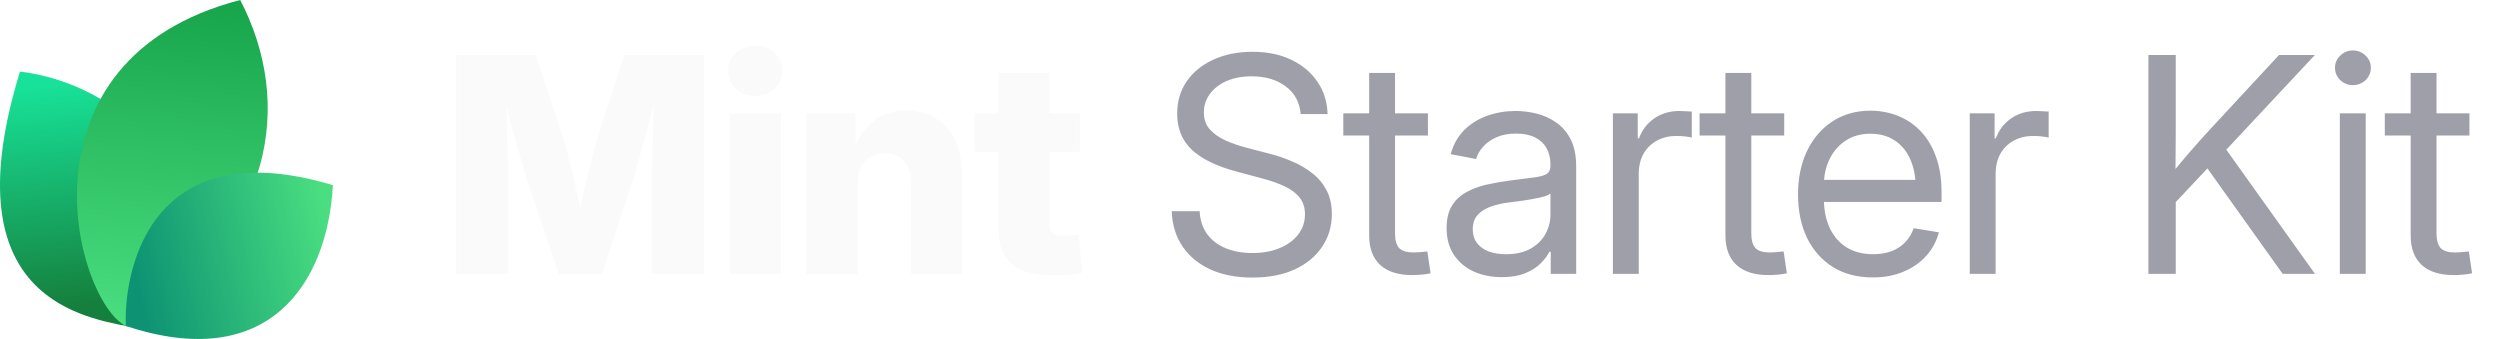
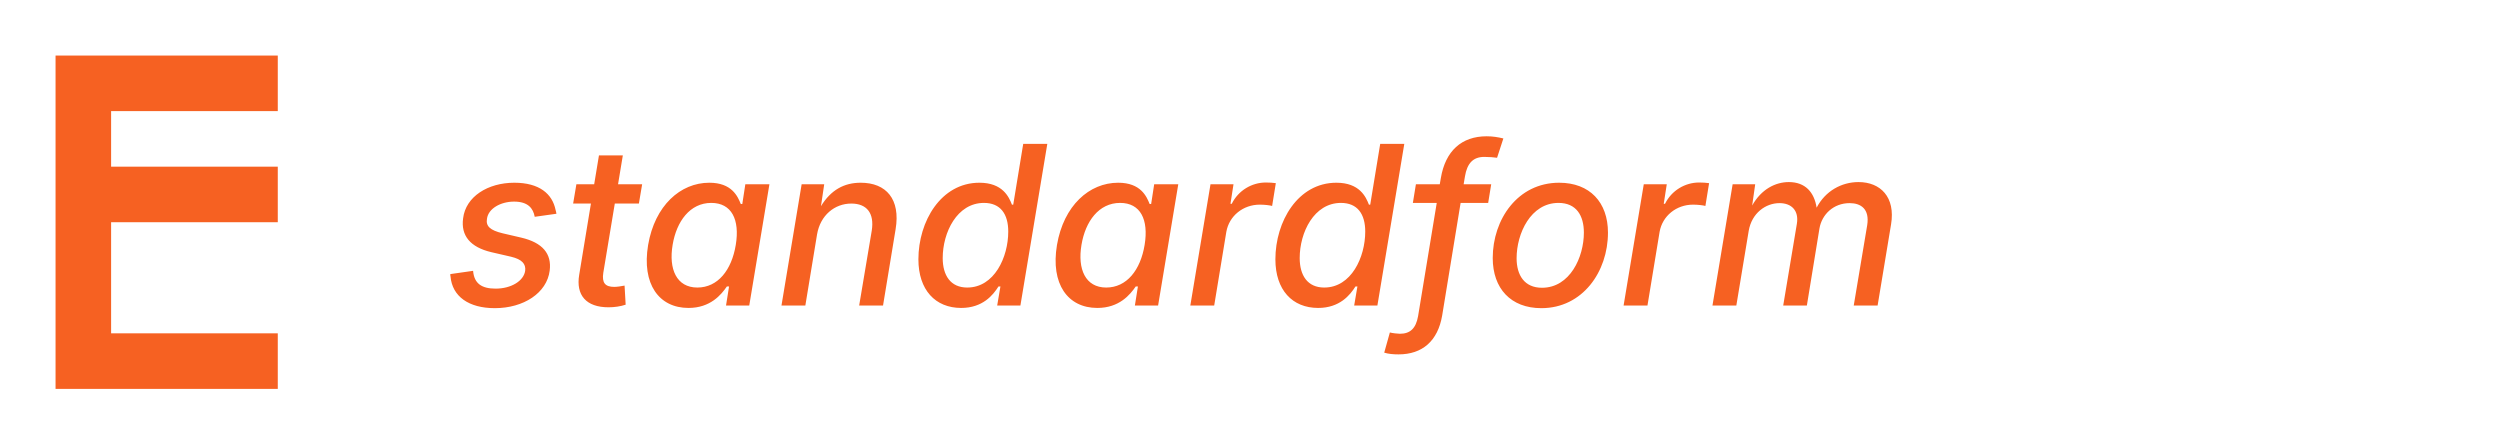
- <svg xmlns="http://www.w3.org/2000/svg" width="177" height="24" viewBox="0 0 177 24" fill="none">
-   <path d="M9.061 23.108C5.268 22.377 -3.391 20.627 1.417 5.064C9.634 6.099 16.973 14.064 9.061 23.108Z" fill="url(#paint0_linear_17557_2145)" />
-   <path d="M8.919 23.094C5.276 21.222 0.784 4.209 17.007 0C20.757 7.193 19.621 16.545 8.919 23.094Z" fill="url(#paint1_linear_17557_2145)" />
-   <path d="M8.914 23.079C8.735 19.882 10.159 9.085 23.57 13.111C23.181 20.123 18.984 26.418 8.914 23.079Z" fill="url(#paint2_linear_17557_2145)" />
-   <path d="M32.301 19.392V3.894H37.938L39.925 9.948C40.036 10.315 40.164 10.787 40.31 11.362C40.462 11.938 40.611 12.552 40.757 13.204C40.91 13.855 41.048 14.483 41.173 15.086C41.305 15.682 41.412 16.192 41.495 16.615H40.695C40.771 16.192 40.871 15.682 40.996 15.086C41.128 14.49 41.267 13.866 41.412 13.214C41.565 12.562 41.714 11.948 41.86 11.373C42.005 10.79 42.133 10.315 42.244 9.948L44.2 3.894H49.848V19.392H46.166V12.704C46.166 12.357 46.173 11.917 46.187 11.383C46.2 10.849 46.214 10.27 46.228 9.646C46.249 9.022 46.266 8.391 46.28 7.753C46.301 7.115 46.311 6.519 46.311 5.964H46.623C46.485 6.561 46.332 7.181 46.166 7.826C45.999 8.471 45.833 9.102 45.666 9.719C45.507 10.336 45.351 10.901 45.198 11.414C45.053 11.928 44.928 12.357 44.824 12.704L42.608 19.392H39.561L37.314 12.704C37.203 12.357 37.072 11.928 36.919 11.414C36.773 10.901 36.614 10.34 36.441 9.729C36.274 9.112 36.104 8.481 35.931 7.836C35.764 7.192 35.608 6.567 35.463 5.964H35.827C35.834 6.512 35.844 7.105 35.858 7.743C35.872 8.374 35.886 9.005 35.9 9.636C35.92 10.26 35.938 10.839 35.952 11.373C35.965 11.907 35.972 12.351 35.972 12.704V19.392H32.301ZM51.668 19.392V8.024H55.288V19.392H51.668ZM53.468 6.786C52.927 6.786 52.473 6.616 52.105 6.276C51.738 5.93 51.554 5.507 51.554 5.007C51.554 4.508 51.738 4.088 52.105 3.749C52.473 3.409 52.927 3.239 53.468 3.239C54.009 3.239 54.463 3.409 54.83 3.749C55.198 4.082 55.382 4.501 55.382 5.007C55.382 5.507 55.198 5.93 54.83 6.276C54.463 6.616 54.009 6.786 53.468 6.786ZM60.708 13.027V19.392H57.088V8.024H60.551L60.593 10.967H60.281C60.593 10.024 61.061 9.268 61.685 8.7C62.309 8.124 63.138 7.836 64.171 7.836C64.975 7.836 65.672 8.017 66.262 8.377C66.851 8.731 67.302 9.234 67.614 9.885C67.933 10.537 68.092 11.307 68.092 12.194V19.392H64.483V12.912C64.483 12.26 64.32 11.754 63.994 11.394C63.675 11.033 63.221 10.853 62.632 10.853C62.25 10.853 61.914 10.936 61.623 11.102C61.332 11.269 61.106 11.515 60.947 11.841C60.787 12.16 60.708 12.555 60.708 13.027ZM76.456 8.024V10.749H69.008V8.024H76.456ZM70.683 5.163H74.292V15.783C74.292 16.102 74.361 16.334 74.5 16.48C74.646 16.625 74.899 16.698 75.259 16.698C75.405 16.698 75.596 16.688 75.831 16.667C76.074 16.646 76.251 16.629 76.362 16.615L76.632 19.309C76.313 19.378 75.963 19.427 75.582 19.455C75.207 19.482 74.836 19.496 74.469 19.496C73.2 19.496 72.25 19.222 71.619 18.674C70.995 18.127 70.683 17.308 70.683 16.22V5.163Z" fill="#FAFAFA" />
-   <path d="M88.667 19.652C87.523 19.652 86.528 19.458 85.682 19.07C84.843 18.681 84.188 18.137 83.716 17.437C83.245 16.736 82.992 15.908 82.957 14.951H84.933C84.968 15.596 85.148 16.14 85.474 16.584C85.8 17.021 86.24 17.354 86.795 17.582C87.35 17.804 87.974 17.915 88.667 17.915C89.388 17.915 90.026 17.801 90.581 17.572C91.143 17.343 91.583 17.024 91.902 16.615C92.228 16.199 92.391 15.717 92.391 15.169C92.391 14.698 92.266 14.306 92.017 13.994C91.767 13.675 91.413 13.408 90.956 13.193C90.498 12.978 89.954 12.787 89.323 12.621L87.502 12.132C86.123 11.765 85.082 11.255 84.382 10.603C83.689 9.944 83.342 9.095 83.342 8.055C83.342 7.174 83.571 6.404 84.028 5.746C84.486 5.087 85.117 4.577 85.921 4.217C86.726 3.849 87.645 3.666 88.678 3.666C89.718 3.666 90.63 3.853 91.413 4.227C92.204 4.602 92.824 5.122 93.275 5.787C93.726 6.446 93.965 7.209 93.993 8.076H92.089C92.013 7.23 91.656 6.574 91.018 6.11C90.387 5.638 89.586 5.403 88.615 5.403C87.95 5.403 87.36 5.513 86.847 5.735C86.341 5.957 85.946 6.262 85.661 6.651C85.377 7.032 85.235 7.469 85.235 7.961C85.235 8.447 85.377 8.849 85.661 9.168C85.946 9.48 86.317 9.74 86.774 9.948C87.232 10.149 87.724 10.319 88.251 10.457L89.884 10.884C90.439 11.023 90.977 11.206 91.496 11.435C92.023 11.657 92.495 11.934 92.911 12.267C93.334 12.593 93.67 12.995 93.92 13.474C94.17 13.945 94.294 14.504 94.294 15.149C94.294 16.015 94.066 16.788 93.608 17.468C93.157 18.148 92.512 18.681 91.673 19.07C90.834 19.458 89.832 19.652 88.667 19.652ZM101.097 8.024V9.594H95.106V8.024H101.097ZM96.937 5.163H98.767V16.521C98.767 17 98.865 17.347 99.059 17.562C99.26 17.77 99.6 17.874 100.078 17.874C100.21 17.874 100.366 17.867 100.546 17.853C100.733 17.832 100.903 17.815 101.056 17.801L101.285 19.351C101.097 19.392 100.886 19.423 100.65 19.444C100.414 19.465 100.189 19.475 99.974 19.475C98.996 19.475 98.244 19.236 97.717 18.758C97.197 18.272 96.937 17.579 96.937 16.677V5.163ZM106.33 19.621C105.595 19.621 104.932 19.489 104.343 19.226C103.754 18.955 103.285 18.564 102.939 18.05C102.592 17.53 102.419 16.896 102.419 16.147C102.419 15.495 102.547 14.965 102.804 14.556C103.06 14.146 103.403 13.828 103.833 13.599C104.263 13.363 104.742 13.186 105.269 13.068C105.796 12.95 106.333 12.857 106.881 12.787C107.574 12.69 108.132 12.617 108.555 12.569C108.978 12.52 109.287 12.441 109.481 12.33C109.675 12.212 109.772 12.014 109.772 11.737V11.654C109.772 11.203 109.679 10.815 109.492 10.489C109.311 10.163 109.041 9.91 108.68 9.729C108.32 9.549 107.872 9.459 107.338 9.459C106.805 9.459 106.34 9.546 105.945 9.719C105.556 9.892 105.241 10.118 104.998 10.395C104.755 10.665 104.593 10.953 104.509 11.258L102.71 10.915C102.897 10.222 103.22 9.65 103.677 9.199C104.135 8.748 104.679 8.412 105.31 8.19C105.941 7.968 106.607 7.857 107.307 7.857C107.8 7.857 108.295 7.92 108.795 8.044C109.301 8.169 109.765 8.381 110.188 8.679C110.611 8.97 110.951 9.369 111.208 9.875C111.464 10.374 111.593 11.005 111.593 11.768V19.392H109.793V17.822H109.7C109.568 18.085 109.363 18.359 109.086 18.643C108.809 18.921 108.444 19.153 107.994 19.34C107.543 19.527 106.988 19.621 106.33 19.621ZM106.621 17.998C107.321 17.998 107.904 17.867 108.368 17.603C108.84 17.333 109.19 16.986 109.419 16.563C109.654 16.133 109.772 15.682 109.772 15.211V13.692C109.703 13.769 109.554 13.841 109.325 13.911C109.096 13.973 108.829 14.032 108.524 14.088C108.226 14.143 107.921 14.192 107.609 14.233C107.304 14.275 107.033 14.309 106.798 14.337C106.354 14.393 105.938 14.49 105.549 14.628C105.168 14.76 104.86 14.954 104.624 15.211C104.388 15.467 104.27 15.811 104.27 16.241C104.27 16.615 104.367 16.934 104.561 17.198C104.762 17.461 105.04 17.662 105.393 17.801C105.747 17.933 106.156 17.998 106.621 17.998ZM114.193 19.392V8.024H115.951V9.792H116.045C116.253 9.209 116.61 8.741 117.116 8.388C117.622 8.034 118.219 7.857 118.905 7.857C119.058 7.857 119.217 7.864 119.384 7.878C119.55 7.885 119.682 7.892 119.779 7.899V9.74C119.716 9.719 119.578 9.695 119.363 9.667C119.155 9.639 118.922 9.625 118.666 9.625C118.174 9.625 117.726 9.733 117.324 9.948C116.922 10.163 116.603 10.471 116.367 10.874C116.138 11.276 116.024 11.758 116.024 12.319V19.392H114.193ZM126.322 8.024V9.594H120.33V8.024H126.322ZM122.161 5.163H123.992V16.521C123.992 17 124.089 17.347 124.283 17.562C124.484 17.77 124.824 17.874 125.302 17.874C125.434 17.874 125.59 17.867 125.77 17.853C125.958 17.832 126.127 17.815 126.28 17.801L126.509 19.351C126.322 19.392 126.11 19.423 125.874 19.444C125.639 19.465 125.413 19.475 125.198 19.475C124.221 19.475 123.468 19.236 122.941 18.758C122.421 18.272 122.161 17.579 122.161 16.677V5.163ZM132.604 19.642C131.502 19.642 130.555 19.396 129.765 18.903C128.974 18.404 128.364 17.714 127.934 16.834C127.511 15.946 127.3 14.927 127.3 13.775C127.3 12.611 127.511 11.584 127.934 10.697C128.364 9.802 128.964 9.102 129.734 8.596C130.51 8.089 131.408 7.836 132.428 7.836C133.1 7.836 133.738 7.954 134.341 8.19C134.952 8.426 135.489 8.783 135.954 9.261C136.425 9.74 136.793 10.343 137.056 11.071C137.327 11.792 137.462 12.645 137.462 13.63V14.296H128.433V12.735H136.463L135.631 13.297C135.631 12.541 135.506 11.876 135.257 11.3C135.007 10.725 134.643 10.277 134.165 9.958C133.686 9.632 133.107 9.469 132.428 9.469C131.748 9.469 131.162 9.632 130.67 9.958C130.177 10.284 129.796 10.725 129.526 11.279C129.262 11.827 129.13 12.441 129.13 13.12V14.046C129.13 14.864 129.273 15.572 129.557 16.168C129.841 16.757 130.243 17.211 130.763 17.53C131.283 17.842 131.901 17.998 132.615 17.998C133.093 17.998 133.523 17.929 133.905 17.79C134.293 17.645 134.619 17.433 134.882 17.156C135.153 16.879 135.354 16.546 135.486 16.157L137.275 16.449C137.108 17.08 136.81 17.634 136.38 18.113C135.95 18.591 135.413 18.966 134.768 19.236C134.123 19.507 133.402 19.642 132.604 19.642ZM139.459 19.392V8.024H141.217V9.792H141.311C141.519 9.209 141.876 8.741 142.382 8.388C142.888 8.034 143.485 7.857 144.171 7.857C144.324 7.857 144.483 7.864 144.649 7.878C144.816 7.885 144.948 7.892 145.045 7.899V9.74C144.982 9.719 144.844 9.695 144.629 9.667C144.421 9.639 144.188 9.625 143.932 9.625C143.439 9.625 142.992 9.733 142.59 9.948C142.188 10.163 141.869 10.471 141.633 10.874C141.404 11.276 141.29 11.758 141.29 12.319V19.392H139.459ZM153.429 14.961V12.715C153.783 12.257 154.136 11.82 154.49 11.404C154.844 10.981 155.204 10.565 155.572 10.156C155.939 9.74 156.314 9.327 156.695 8.918L161.355 3.894H163.893L157.277 10.967H157.184L153.429 14.961ZM152.108 19.392V3.894H154.043V9.241L154.022 12.559L154.043 13.505V19.392H152.108ZM161.615 19.392L155.967 11.477L157.173 9.969L163.903 19.392H161.615ZM165.661 19.392V8.024H167.492V19.392H165.661ZM166.587 6.027C166.24 6.027 165.942 5.909 165.692 5.673C165.443 5.43 165.318 5.139 165.318 4.799C165.318 4.459 165.443 4.172 165.692 3.936C165.942 3.693 166.24 3.572 166.587 3.572C166.934 3.572 167.232 3.693 167.482 3.936C167.731 4.172 167.856 4.459 167.856 4.799C167.856 5.139 167.731 5.43 167.482 5.673C167.232 5.909 166.934 6.027 166.587 6.027ZM174.836 8.024V9.594H168.844V8.024H174.836ZM170.675 5.163H172.506V16.521C172.506 17 172.603 17.347 172.797 17.562C172.998 17.77 173.338 17.874 173.816 17.874C173.948 17.874 174.104 17.867 174.284 17.853C174.472 17.832 174.641 17.815 174.794 17.801L175.023 19.351C174.836 19.392 174.624 19.423 174.388 19.444C174.153 19.465 173.927 19.475 173.712 19.475C172.735 19.475 171.982 19.236 171.455 18.758C170.935 18.272 170.675 17.579 170.675 16.677V5.163Z" fill="#9F9FA9" />
-   <defs>
-     <linearGradient id="paint0_linear_17557_2145" x1="3.776" y1="5.916" x2="5.232" y2="21.559" gradientUnits="userSpaceOnUse">
-       <stop stop-color="#18E299" />
-       <stop offset="1" stop-color="#15803D" />
-     </linearGradient>
-     <linearGradient id="paint1_linear_17557_2145" x1="12.171" y1="-0.718" x2="10.19" y2="22.983" gradientUnits="userSpaceOnUse">
-       <stop stop-color="#16A34A" />
-       <stop offset="1" stop-color="#4ADE80" />
-     </linearGradient>
-     <linearGradient id="paint2_linear_17557_2145" x1="23.133" y1="15.353" x2="9.338" y2="18.52" gradientUnits="userSpaceOnUse">
-       <stop stop-color="#4ADE80" />
-       <stop offset="1" stop-color="#0D9373" />
-     </linearGradient>
-   </defs>
+ <svg xmlns="http://www.w3.org/2000/svg" width="180" height="32" viewBox="0 0 180 32" fill="none">
+   <path d="M4 4h16v4H8v4h12v4H8v8h12v4H4V4z" fill="#F66122" />
+   <text x="32" y="22" font-family="system-ui, -apple-system, sans-serif" font-size="16" font-weight="500" fill="#F66122" font-style="italic">
+     <tspan>standardform</tspan>
+   </text>
</svg>
